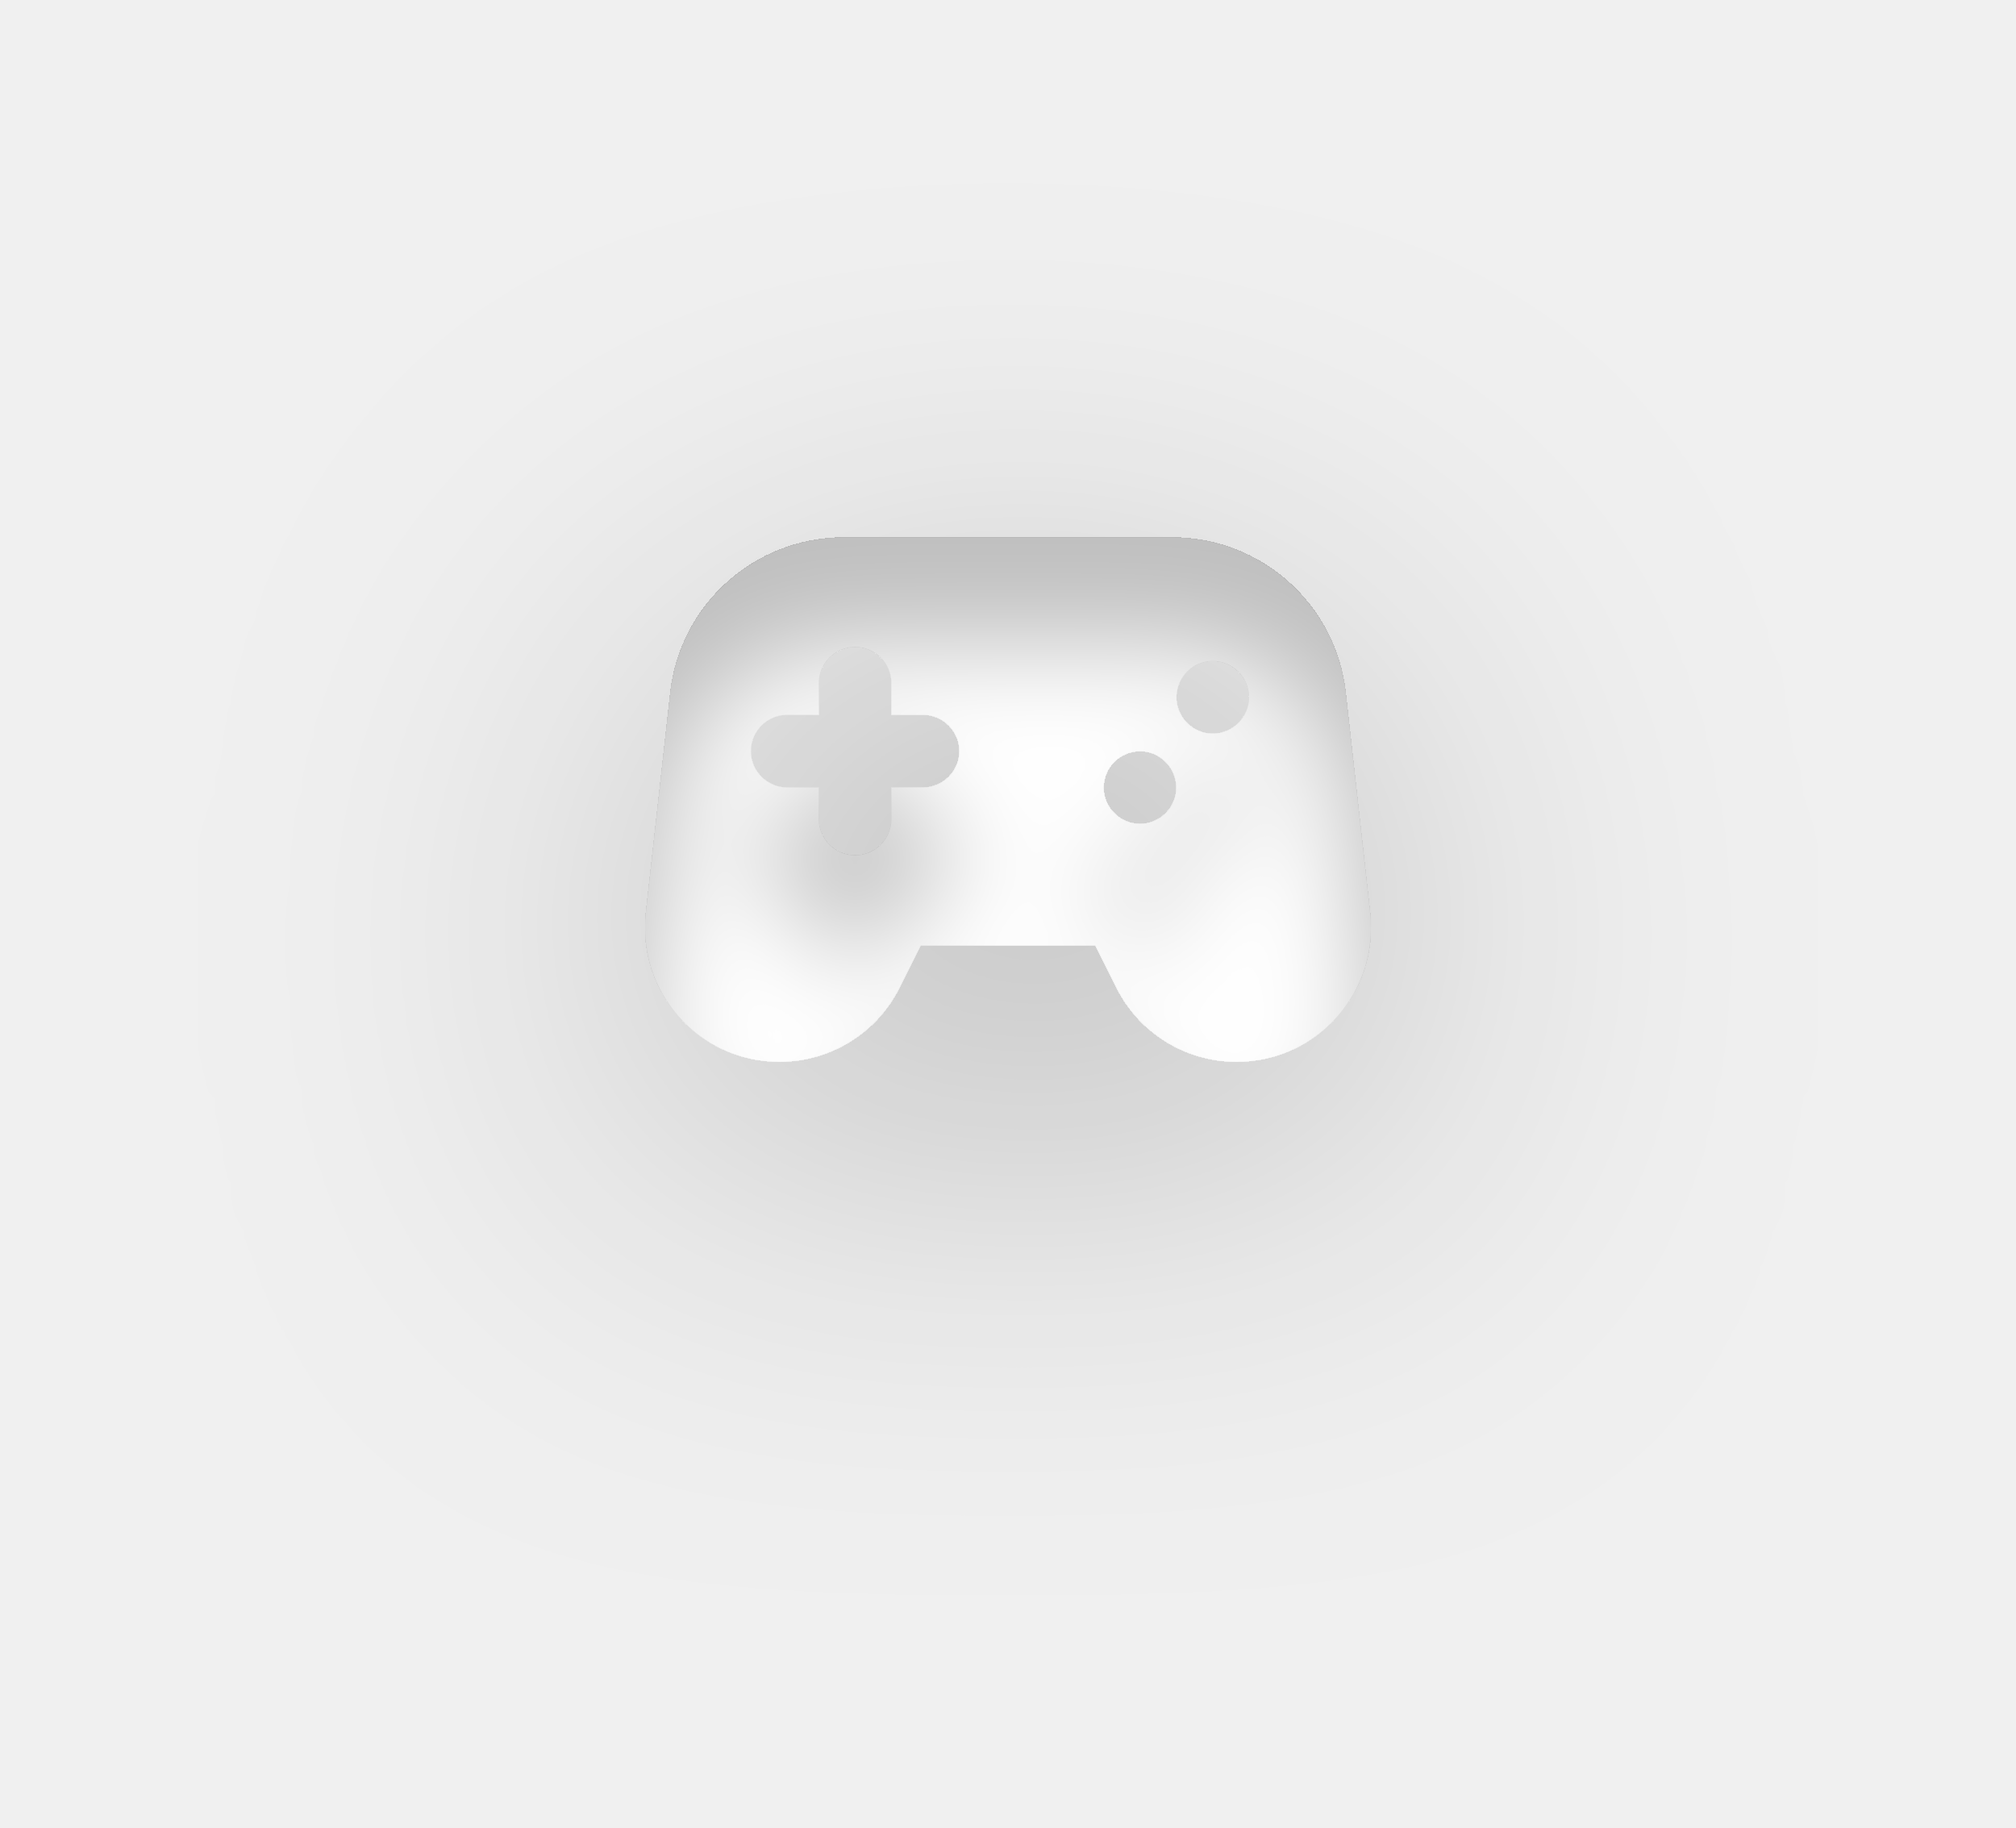
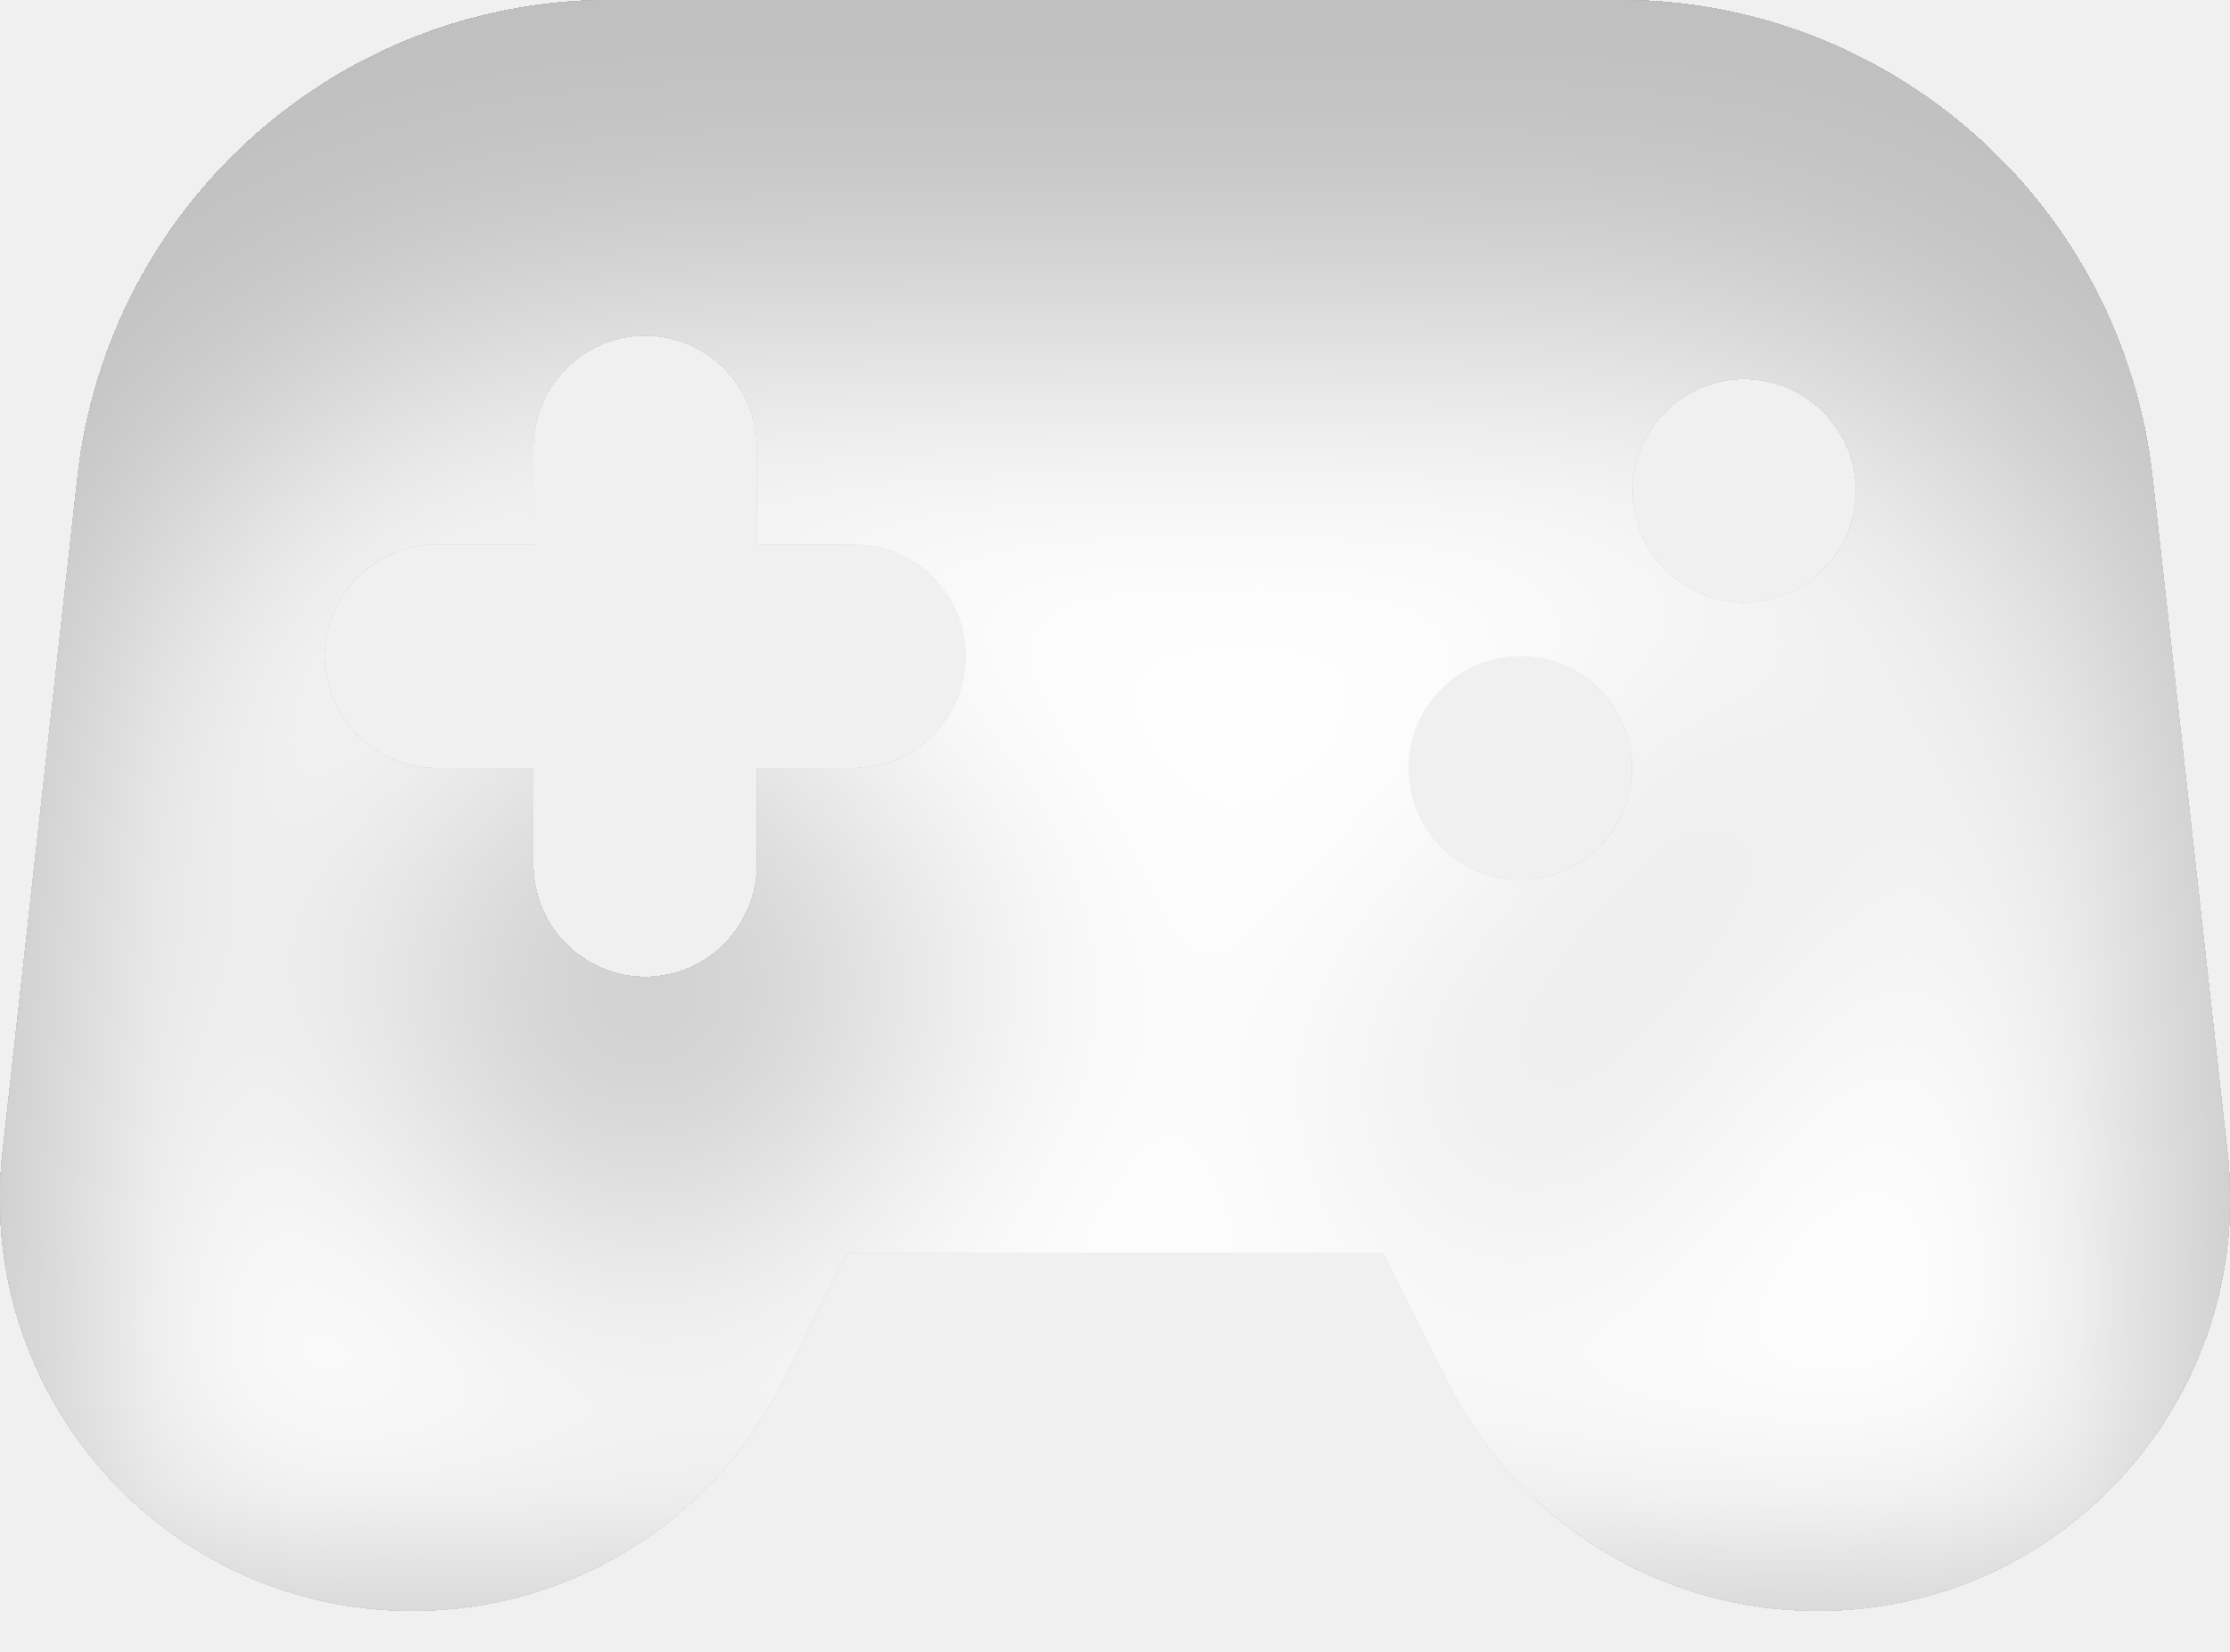
- <svg xmlns="http://www.w3.org/2000/svg" width="75" height="68" viewBox="0 0 75 68" fill="none">
-   <g filter="url(#filter0_di_493_4)">
-     <path fill-rule="evenodd" clip-rule="evenodd" d="M24.939 25.783L24.031 33.956C23.703 36.915 26.018 39.502 28.996 39.502C30.888 39.502 32.617 38.434 33.463 36.741L34.25 35.169H40.75L41.537 36.741C42.383 38.434 44.112 39.502 46.004 39.502C48.981 39.502 51.297 36.915 50.969 33.956L50.061 25.783C49.695 22.491 46.912 20 43.6 20H31.4C28.088 20 25.305 22.491 24.939 25.783ZM31.812 24.063C32.56 24.063 33.166 24.669 33.166 25.418V26.591H34.34C35.088 26.591 35.694 27.198 35.694 27.946C35.694 28.694 35.088 29.3 34.34 29.3H33.166V30.474C33.166 31.222 32.56 31.828 31.812 31.828C31.064 31.828 30.457 31.222 30.457 30.474V29.3H29.284C28.536 29.3 27.93 28.694 27.93 27.946C27.93 27.198 28.536 26.591 29.284 26.591H30.457V25.417C30.457 24.669 31.064 24.063 31.812 24.063ZM42.41 30.654C43.158 30.654 43.764 30.048 43.764 29.3C43.764 28.552 43.158 27.946 42.41 27.946C41.662 27.946 41.055 28.552 41.055 29.3C41.055 30.048 41.662 30.654 42.41 30.654ZM46.472 25.942C46.472 26.69 45.866 27.297 45.118 27.297C44.37 27.297 43.764 26.69 43.764 25.942C43.764 25.194 44.37 24.588 45.118 24.588C45.866 24.588 46.472 25.194 46.472 25.942Z" fill="white" />
+ <svg xmlns="http://www.w3.org/2000/svg" width="27" height="20" viewBox="0 0 27 20" fill="none">
+   <g filter="url(#filter0_i_493_4)">
+     <path fill-rule="evenodd" clip-rule="evenodd" d="M0.939 5.783L0.031 13.956C-0.298 16.915 2.019 19.503 4.996 19.503C6.888 19.503 8.617 18.434 9.463 16.741L10.25 15.169H16.75L17.537 16.741C18.383 18.434 20.112 19.503 22.004 19.503C24.982 19.503 27.297 16.915 26.969 13.956L26.061 5.783C25.695 2.491 22.912 0 19.6 0H7.4C4.088 0 1.305 2.491 0.939 5.783ZM7.812 4.063C8.56 4.063 9.166 4.67 9.166 5.418V6.591H10.34C11.088 6.591 11.694 7.198 11.694 7.946C11.694 8.694 11.088 9.3 10.34 9.3H9.166V10.474C9.166 11.222 8.56 11.828 7.812 11.828C7.064 11.828 6.457 11.222 6.457 10.474V9.3H5.284C4.536 9.3 3.93 8.694 3.93 7.946C3.93 7.198 4.536 6.591 5.284 6.591H6.457V5.417C6.457 4.669 7.064 4.063 7.812 4.063ZM18.41 10.654C19.158 10.654 19.764 10.048 19.764 9.3C19.764 8.552 19.158 7.946 18.41 7.946C17.662 7.946 17.055 8.552 17.055 9.3C17.055 10.048 17.662 10.654 18.41 10.654ZM22.472 5.942C22.472 6.69 21.866 7.296 21.118 7.296C20.37 7.296 19.764 6.69 19.764 5.942C19.764 5.194 20.37 4.588 21.118 4.588C21.866 4.588 22.472 5.194 22.472 5.942Z" fill="white" />
  </g>
  <defs>
-     <filter id="filter0_di_493_4" x="0" y="0" width="75" height="67.503" filterUnits="userSpaceOnUse" color-interpolation-filters="sRGB">
+     <filter id="filter0_i_493_4" x="0" y="0" width="27" height="23.503" filterUnits="userSpaceOnUse" color-interpolation-filters="sRGB">
      <feFlood flood-opacity="0" result="BackgroundImageFix" />
-       <feColorMatrix in="SourceAlpha" type="matrix" values="0 0 0 0 0 0 0 0 0 0 0 0 0 0 0 0 0 0 127 0" result="hardAlpha" />
-       <feOffset dy="4" />
-       <feGaussianBlur stdDeviation="12" />
-       <feComposite in2="hardAlpha" operator="out" />
-       <feColorMatrix type="matrix" values="0 0 0 0 0 0 0 0 0 0 0 0 0 0 0 0 0 0 0.25 0" />
-       <feBlend mode="normal" in2="BackgroundImageFix" result="effect1_dropShadow_493_4" />
-       <feBlend mode="normal" in="SourceGraphic" in2="effect1_dropShadow_493_4" result="shape" />
+       <feBlend mode="normal" in="SourceGraphic" in2="BackgroundImageFix" result="shape" />
      <feColorMatrix in="SourceAlpha" type="matrix" values="0 0 0 0 0 0 0 0 0 0 0 0 0 0 0 0 0 0 127 0" result="hardAlpha" />
      <feOffset dy="4" />
      <feGaussianBlur stdDeviation="2" />
      <feComposite in2="hardAlpha" operator="arithmetic" k2="-1" k3="1" />
      <feColorMatrix type="matrix" values="0 0 0 0 0 0 0 0 0 0 0 0 0 0 0 0 0 0 0.25 0" />
-       <feBlend mode="normal" in2="shape" result="effect2_innerShadow_493_4" />
+       <feBlend mode="normal" in2="shape" result="effect1_innerShadow_493_4" />
    </filter>
  </defs>
</svg>
